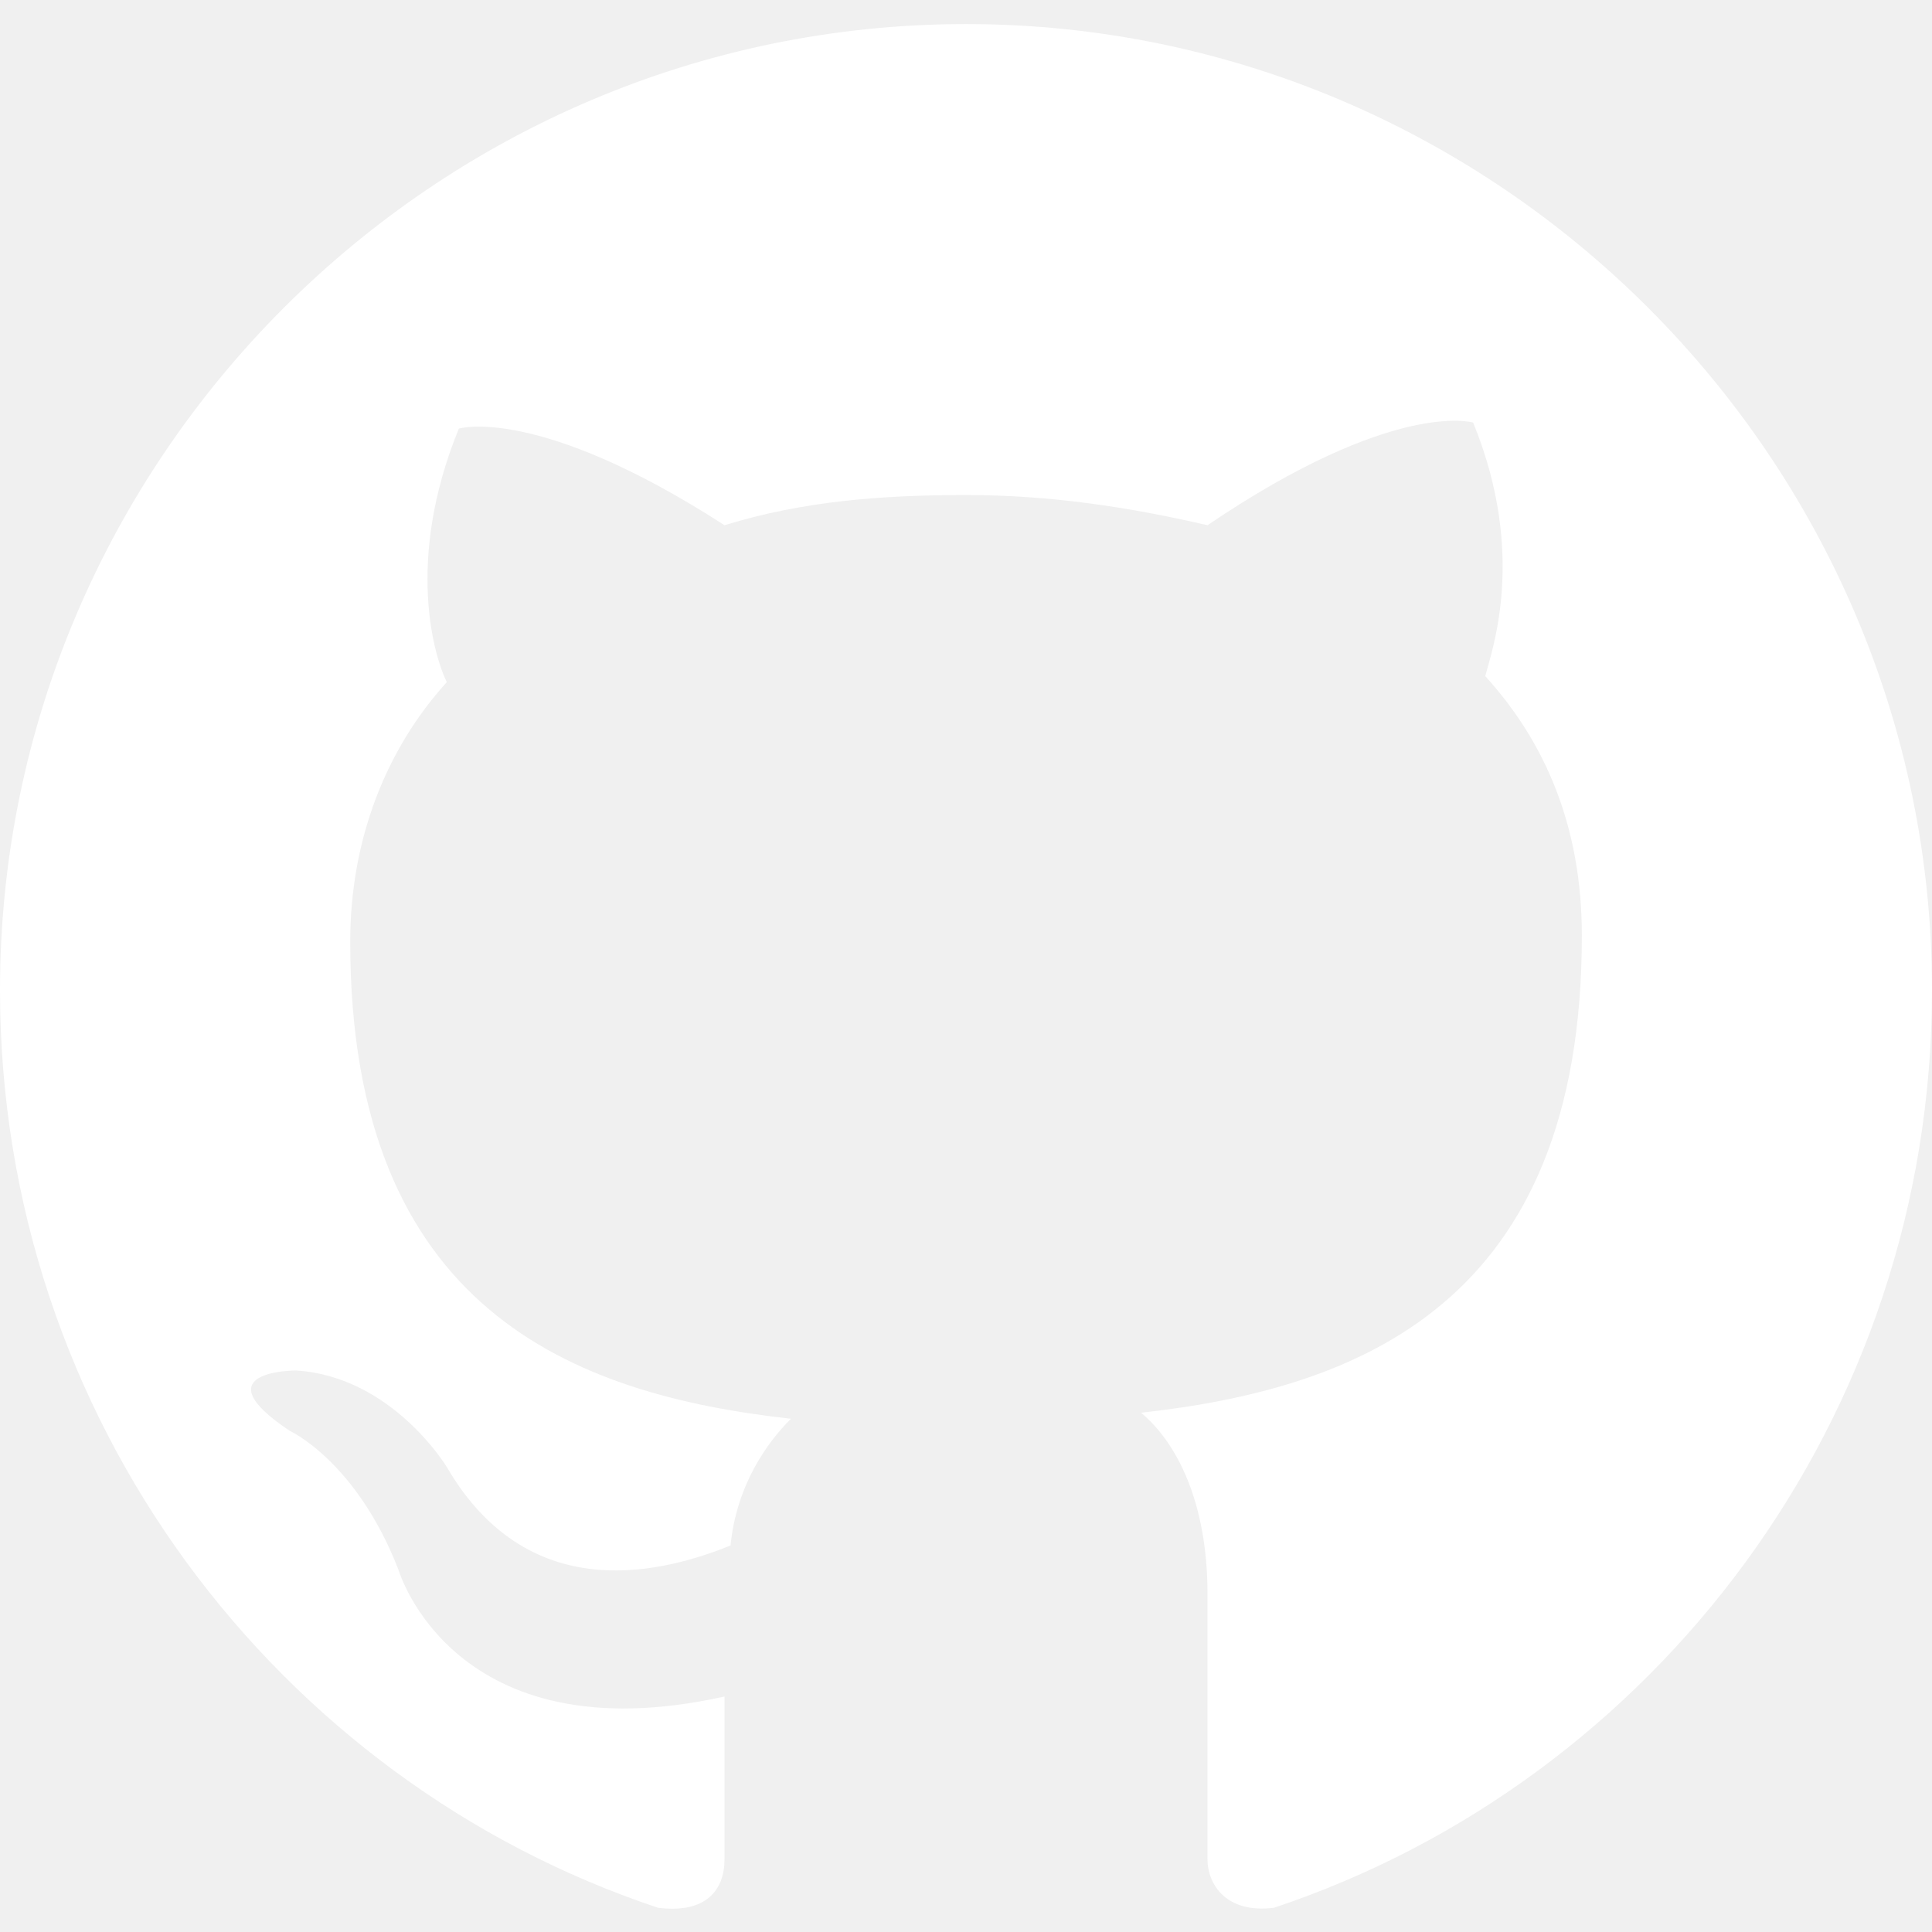
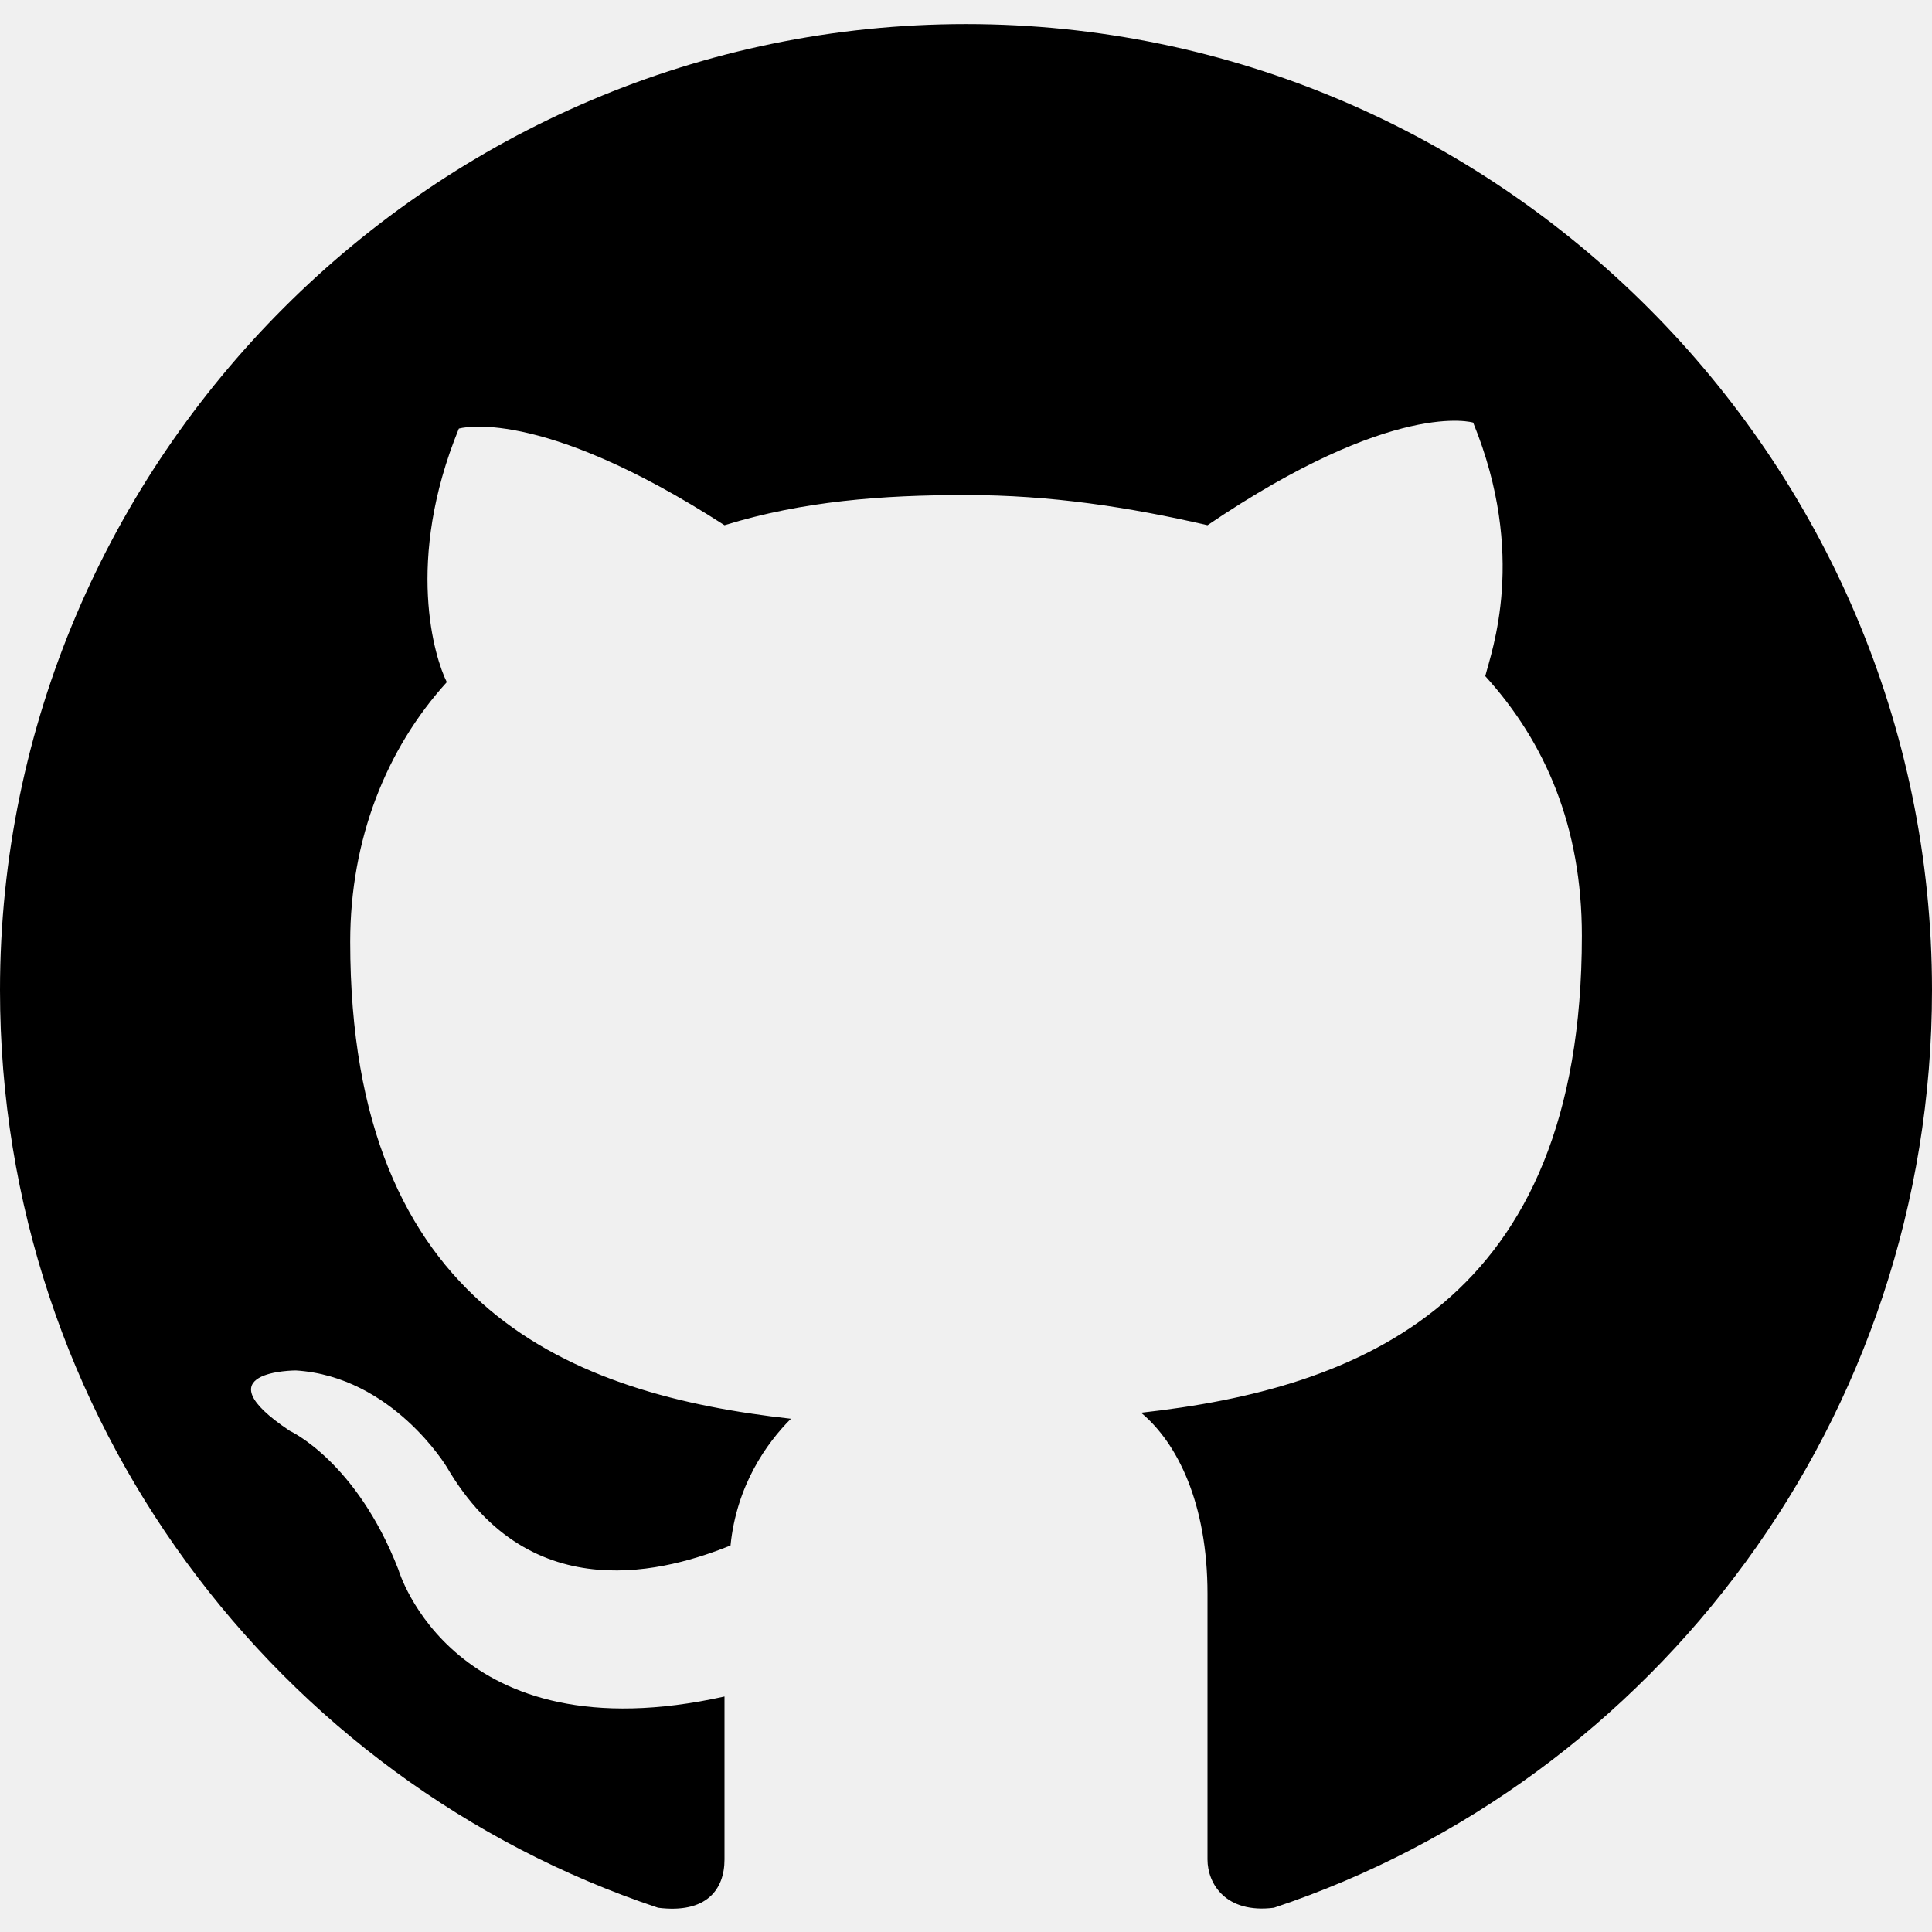
<svg xmlns="http://www.w3.org/2000/svg" width="26" height="26" viewBox="0 0 26 26" fill="none">
-   <path fill-rule="evenodd" clip-rule="evenodd" d="M13 0.324C5.85 0.324 0 6.174 0 13.324C0 19.093 3.737 23.968 8.856 25.674C9.506 25.756 9.75 25.43 9.75 25.024C9.75 24.699 9.75 23.887 9.75 22.831C6.094 23.643 5.362 21.124 5.362 21.124C4.794 19.662 3.9 19.256 3.9 19.256C2.681 18.443 3.981 18.443 3.981 18.443C5.281 18.524 6.013 19.743 6.013 19.743C7.15 21.693 9.019 21.124 9.831 20.799C9.912 19.987 10.319 19.418 10.644 19.093C7.719 18.768 4.713 17.631 4.713 12.674C4.713 11.293 5.2 10.074 6.013 9.18C5.85 8.855 5.444 7.555 6.175 5.768C6.175 5.768 7.231 5.443 9.75 7.068C10.806 6.743 11.863 6.662 13 6.662C14.137 6.662 15.194 6.824 16.25 7.068C18.769 5.362 19.825 5.687 19.825 5.687C20.556 7.474 20.069 8.774 19.988 9.099C20.8 9.993 21.288 11.13 21.288 12.593C21.288 17.549 18.281 18.687 15.356 19.012C15.844 19.418 16.25 20.23 16.25 21.449C16.25 23.155 16.25 24.618 16.25 25.024C16.25 25.349 16.494 25.756 17.144 25.674C22.262 23.968 26 19.093 26 13.324C26 6.174 20.15 0.324 13 0.324Z" fill="white" />
+   <path fill-rule="evenodd" clip-rule="evenodd" d="M13 0.324C5.85 0.324 0 6.174 0 13.324C0 19.093 3.737 23.968 8.856 25.674C9.506 25.756 9.75 25.43 9.75 25.024C9.75 24.699 9.75 23.887 9.75 22.831C6.094 23.643 5.362 21.124 5.362 21.124C4.794 19.662 3.9 19.256 3.9 19.256C2.681 18.443 3.981 18.443 3.981 18.443C5.281 18.524 6.013 19.743 6.013 19.743C7.15 21.693 9.019 21.124 9.831 20.799C9.912 19.987 10.319 19.418 10.644 19.093C7.719 18.768 4.713 17.631 4.713 12.674C4.713 11.293 5.2 10.074 6.013 9.18C5.85 8.855 5.444 7.555 6.175 5.768C6.175 5.768 7.231 5.443 9.75 7.068C10.806 6.743 11.863 6.662 13 6.662C14.137 6.662 15.194 6.824 16.25 7.068C18.769 5.362 19.825 5.687 19.825 5.687C20.556 7.474 20.069 8.774 19.988 9.099C20.8 9.993 21.288 11.13 21.288 12.593C21.288 17.549 18.281 18.687 15.356 19.012C15.844 19.418 16.25 20.23 16.25 21.449C16.25 23.155 16.25 24.618 16.25 25.024C16.25 25.349 16.494 25.756 17.144 25.674C22.262 23.968 26 19.093 26 13.324C26 6.174 20.15 0.324 13 0.324Z" fill="currentColor" />
</svg>
